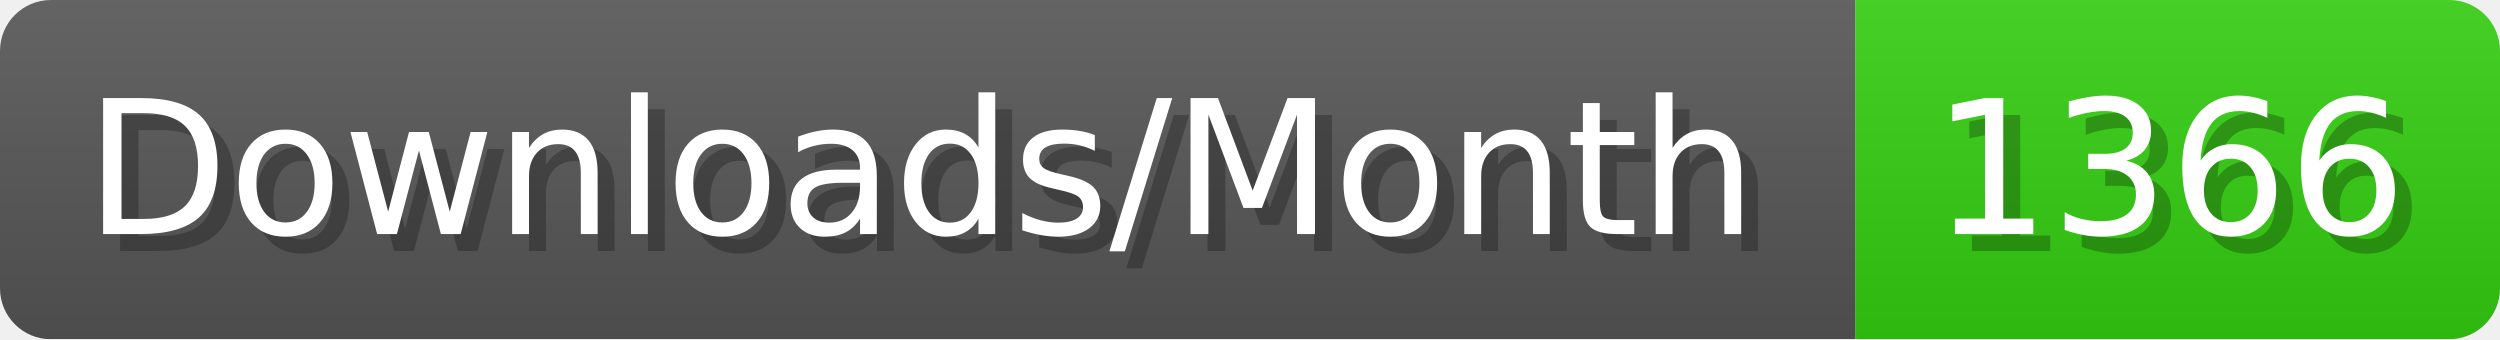
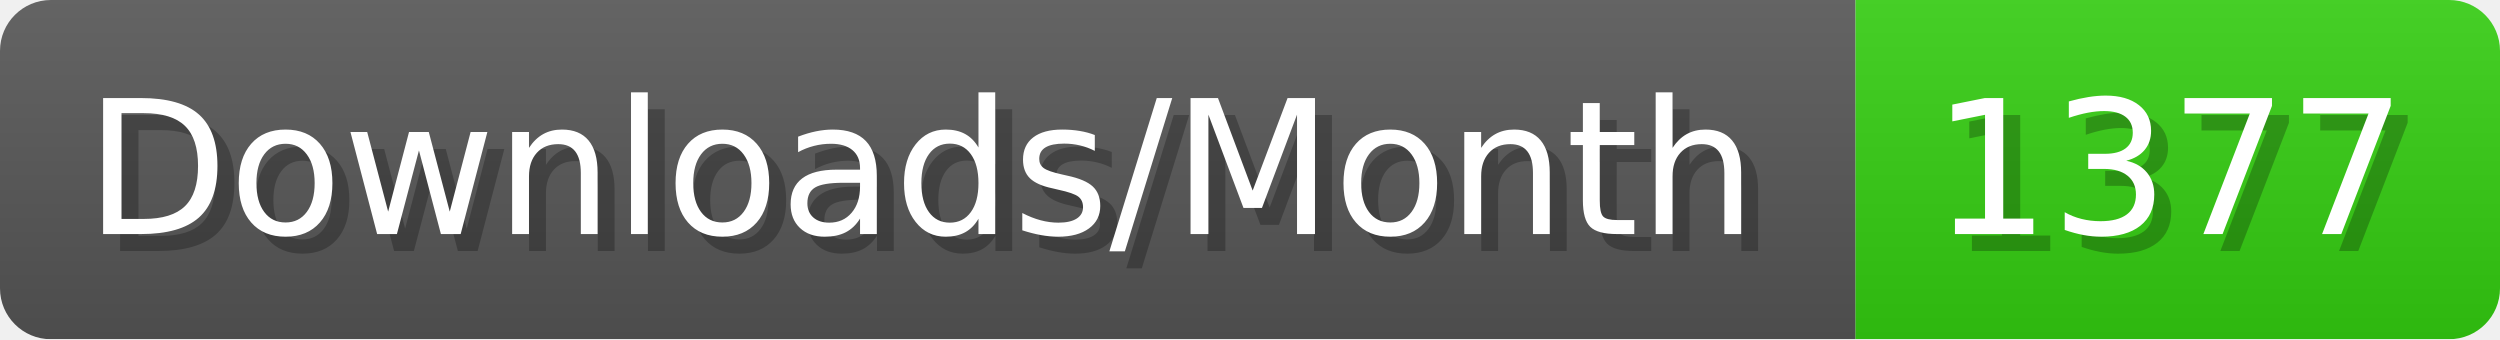
- <svg xmlns="http://www.w3.org/2000/svg" width="147.4" height="20" viewBox="0 0 1474 200" role="img" aria-label="Downloads/Month: 1366">
+ <svg xmlns="http://www.w3.org/2000/svg" width="147.4" height="20" viewBox="0 0 1474 200" role="img" aria-label="Downloads/Month: 1377">
  <linearGradient id="YlXUI" x2="0" y2="100%">
    <stop offset="0" stop-opacity=".1" stop-color="#EEE" />
    <stop offset="1" stop-opacity=".1" />
  </linearGradient>
  <mask id="JHhop">
    <rect width="1474" height="200" rx="30" fill="#FFF" />
  </mask>
  <g mask="url(#JHhop)">
    <rect width="1094" height="200" fill="#555" />
    <rect width="380" height="200" fill="#3C1" x="1094" />
    <rect width="1474" height="200" fill="url(#YlXUI)" />
  </g>
  <g aria-hidden="true" fill="#fff" text-anchor="start" font-family="Verdana,DejaVu Sans,sans-serif" font-size="110">
    <text x="60" y="148" textLength="994" fill="#000" opacity="0.25">Downloads/Month</text>
    <text x="50" y="138" textLength="994">Downloads/Month</text>
-     <text x="1149" y="148" textLength="280" fill="#000" opacity="0.25">1366</text>
-     <text x="1139" y="138" textLength="280">1366</text>
+     <text x="1149" y="148" textLength="280" fill="#000" opacity="0.25">1377</text>
+     <text x="1139" y="138" textLength="280">1377</text>
  </g>
</svg>
